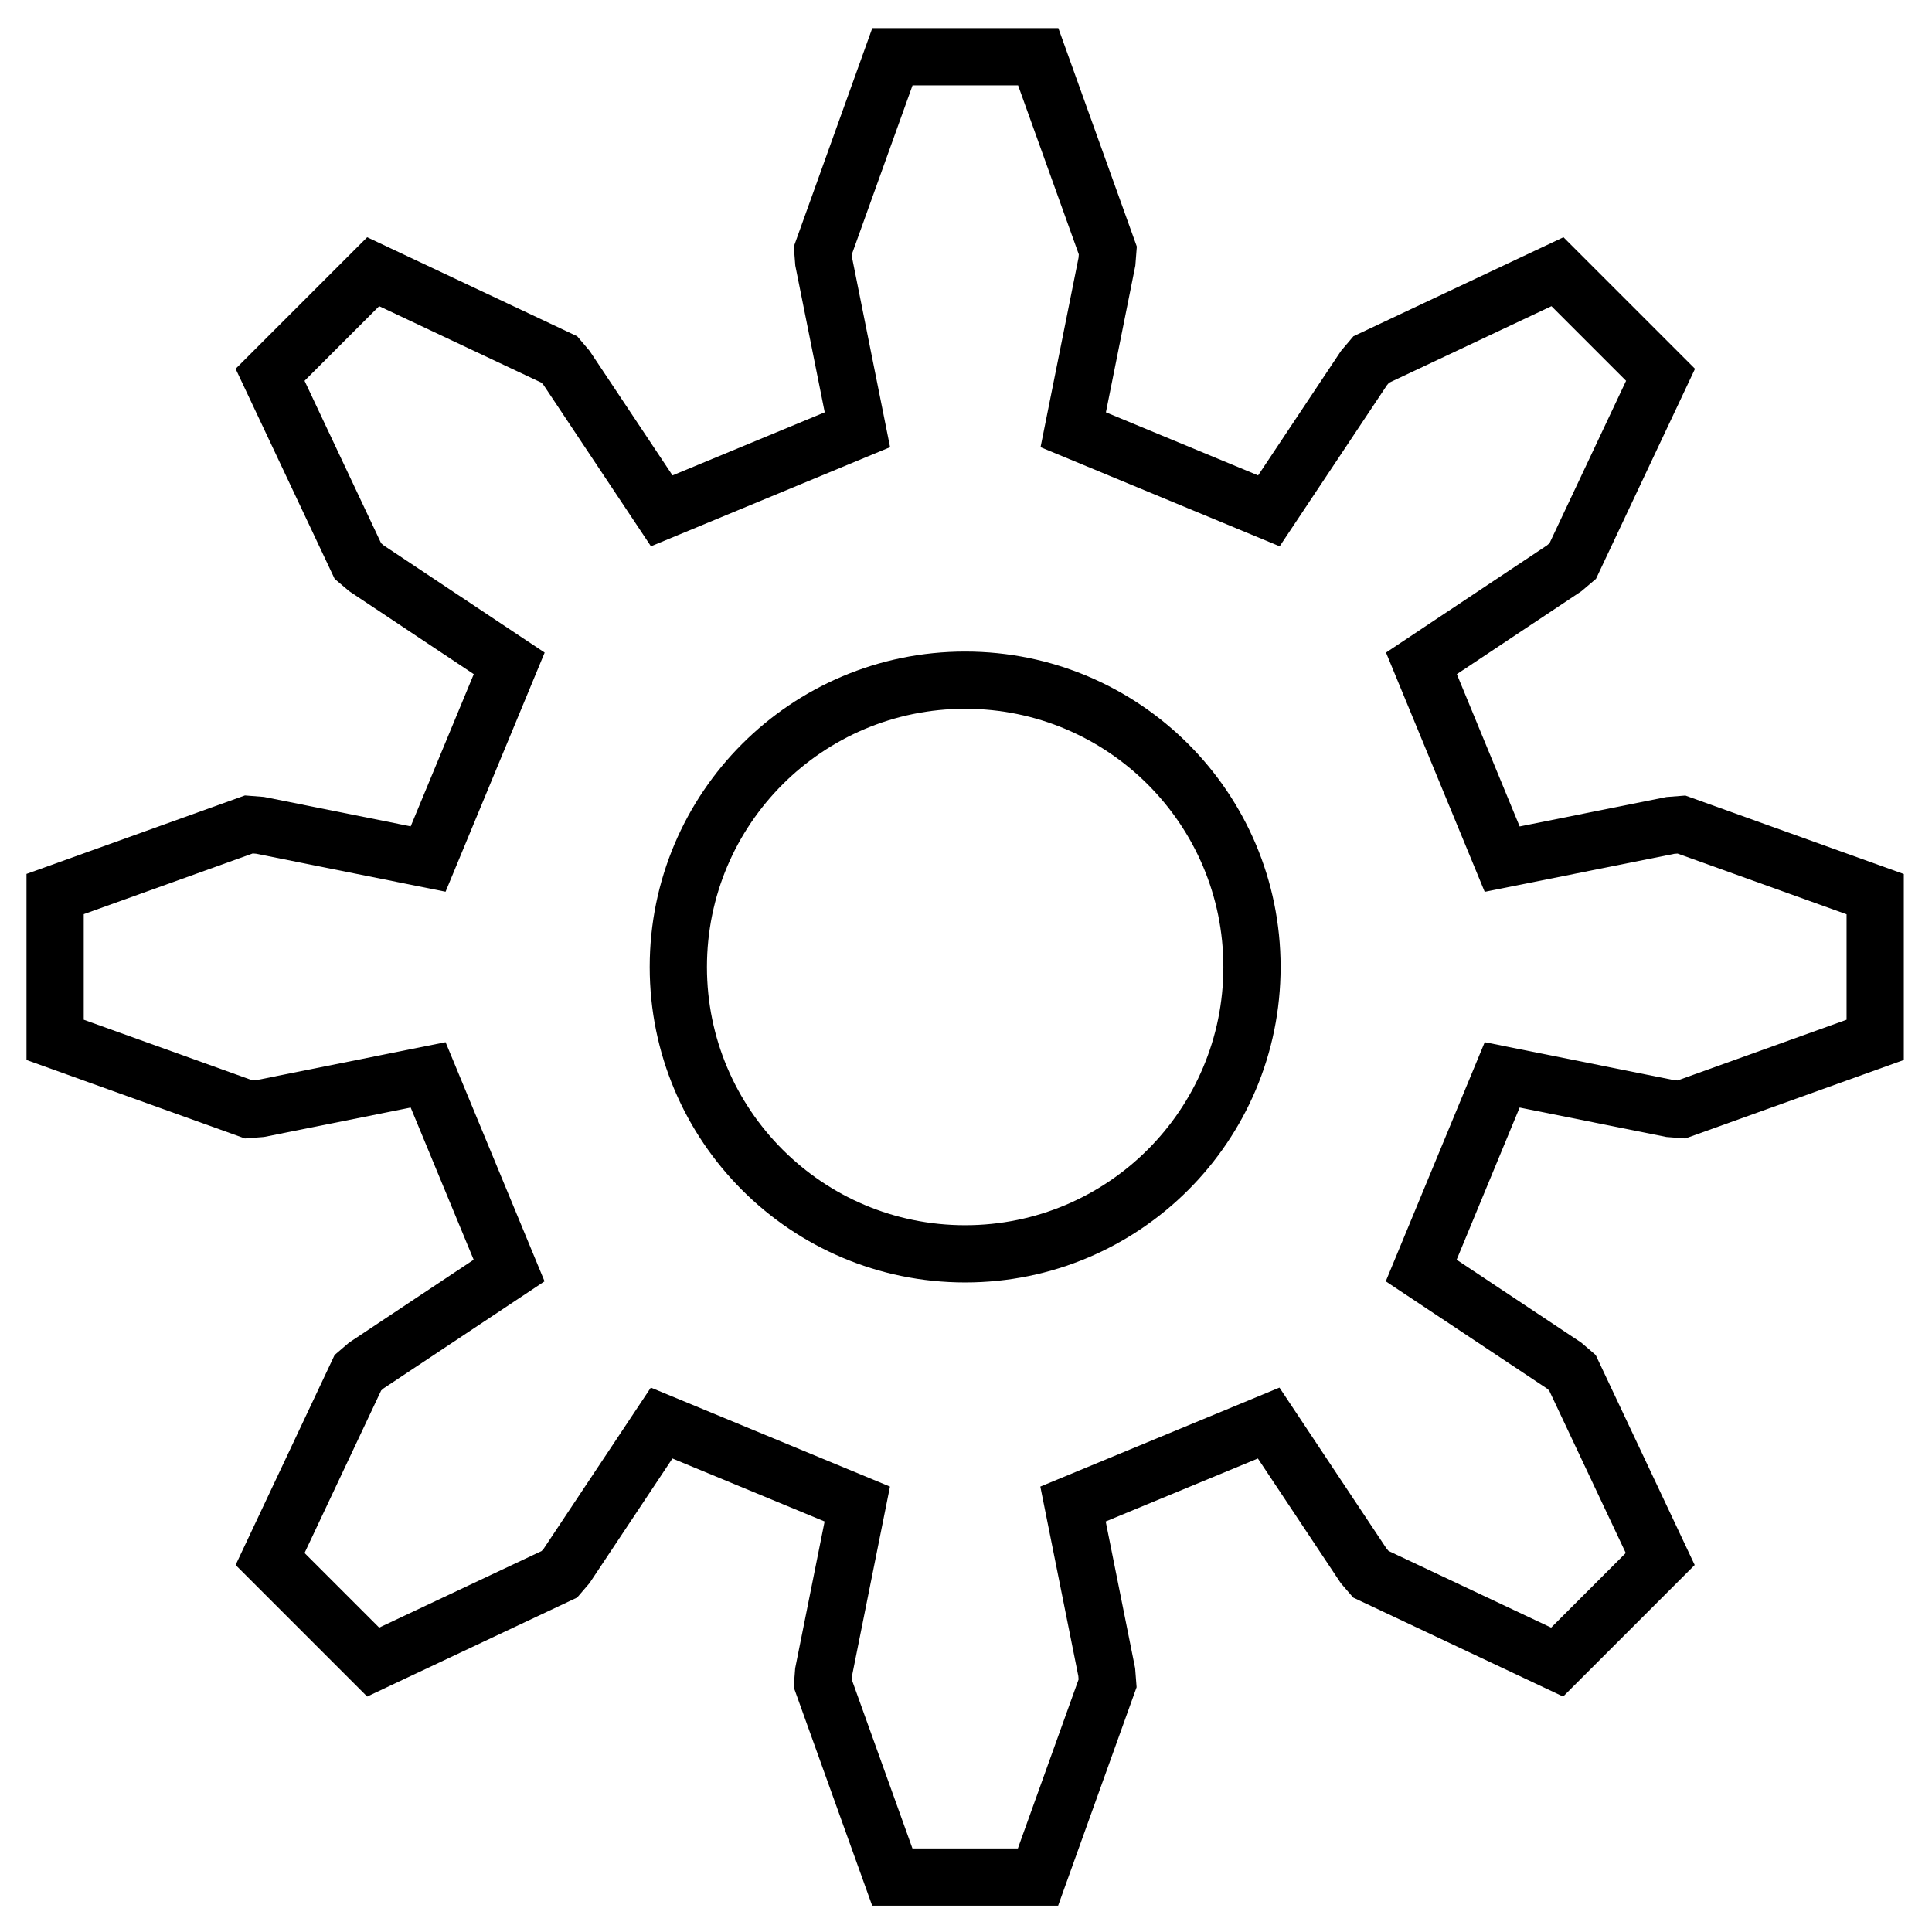
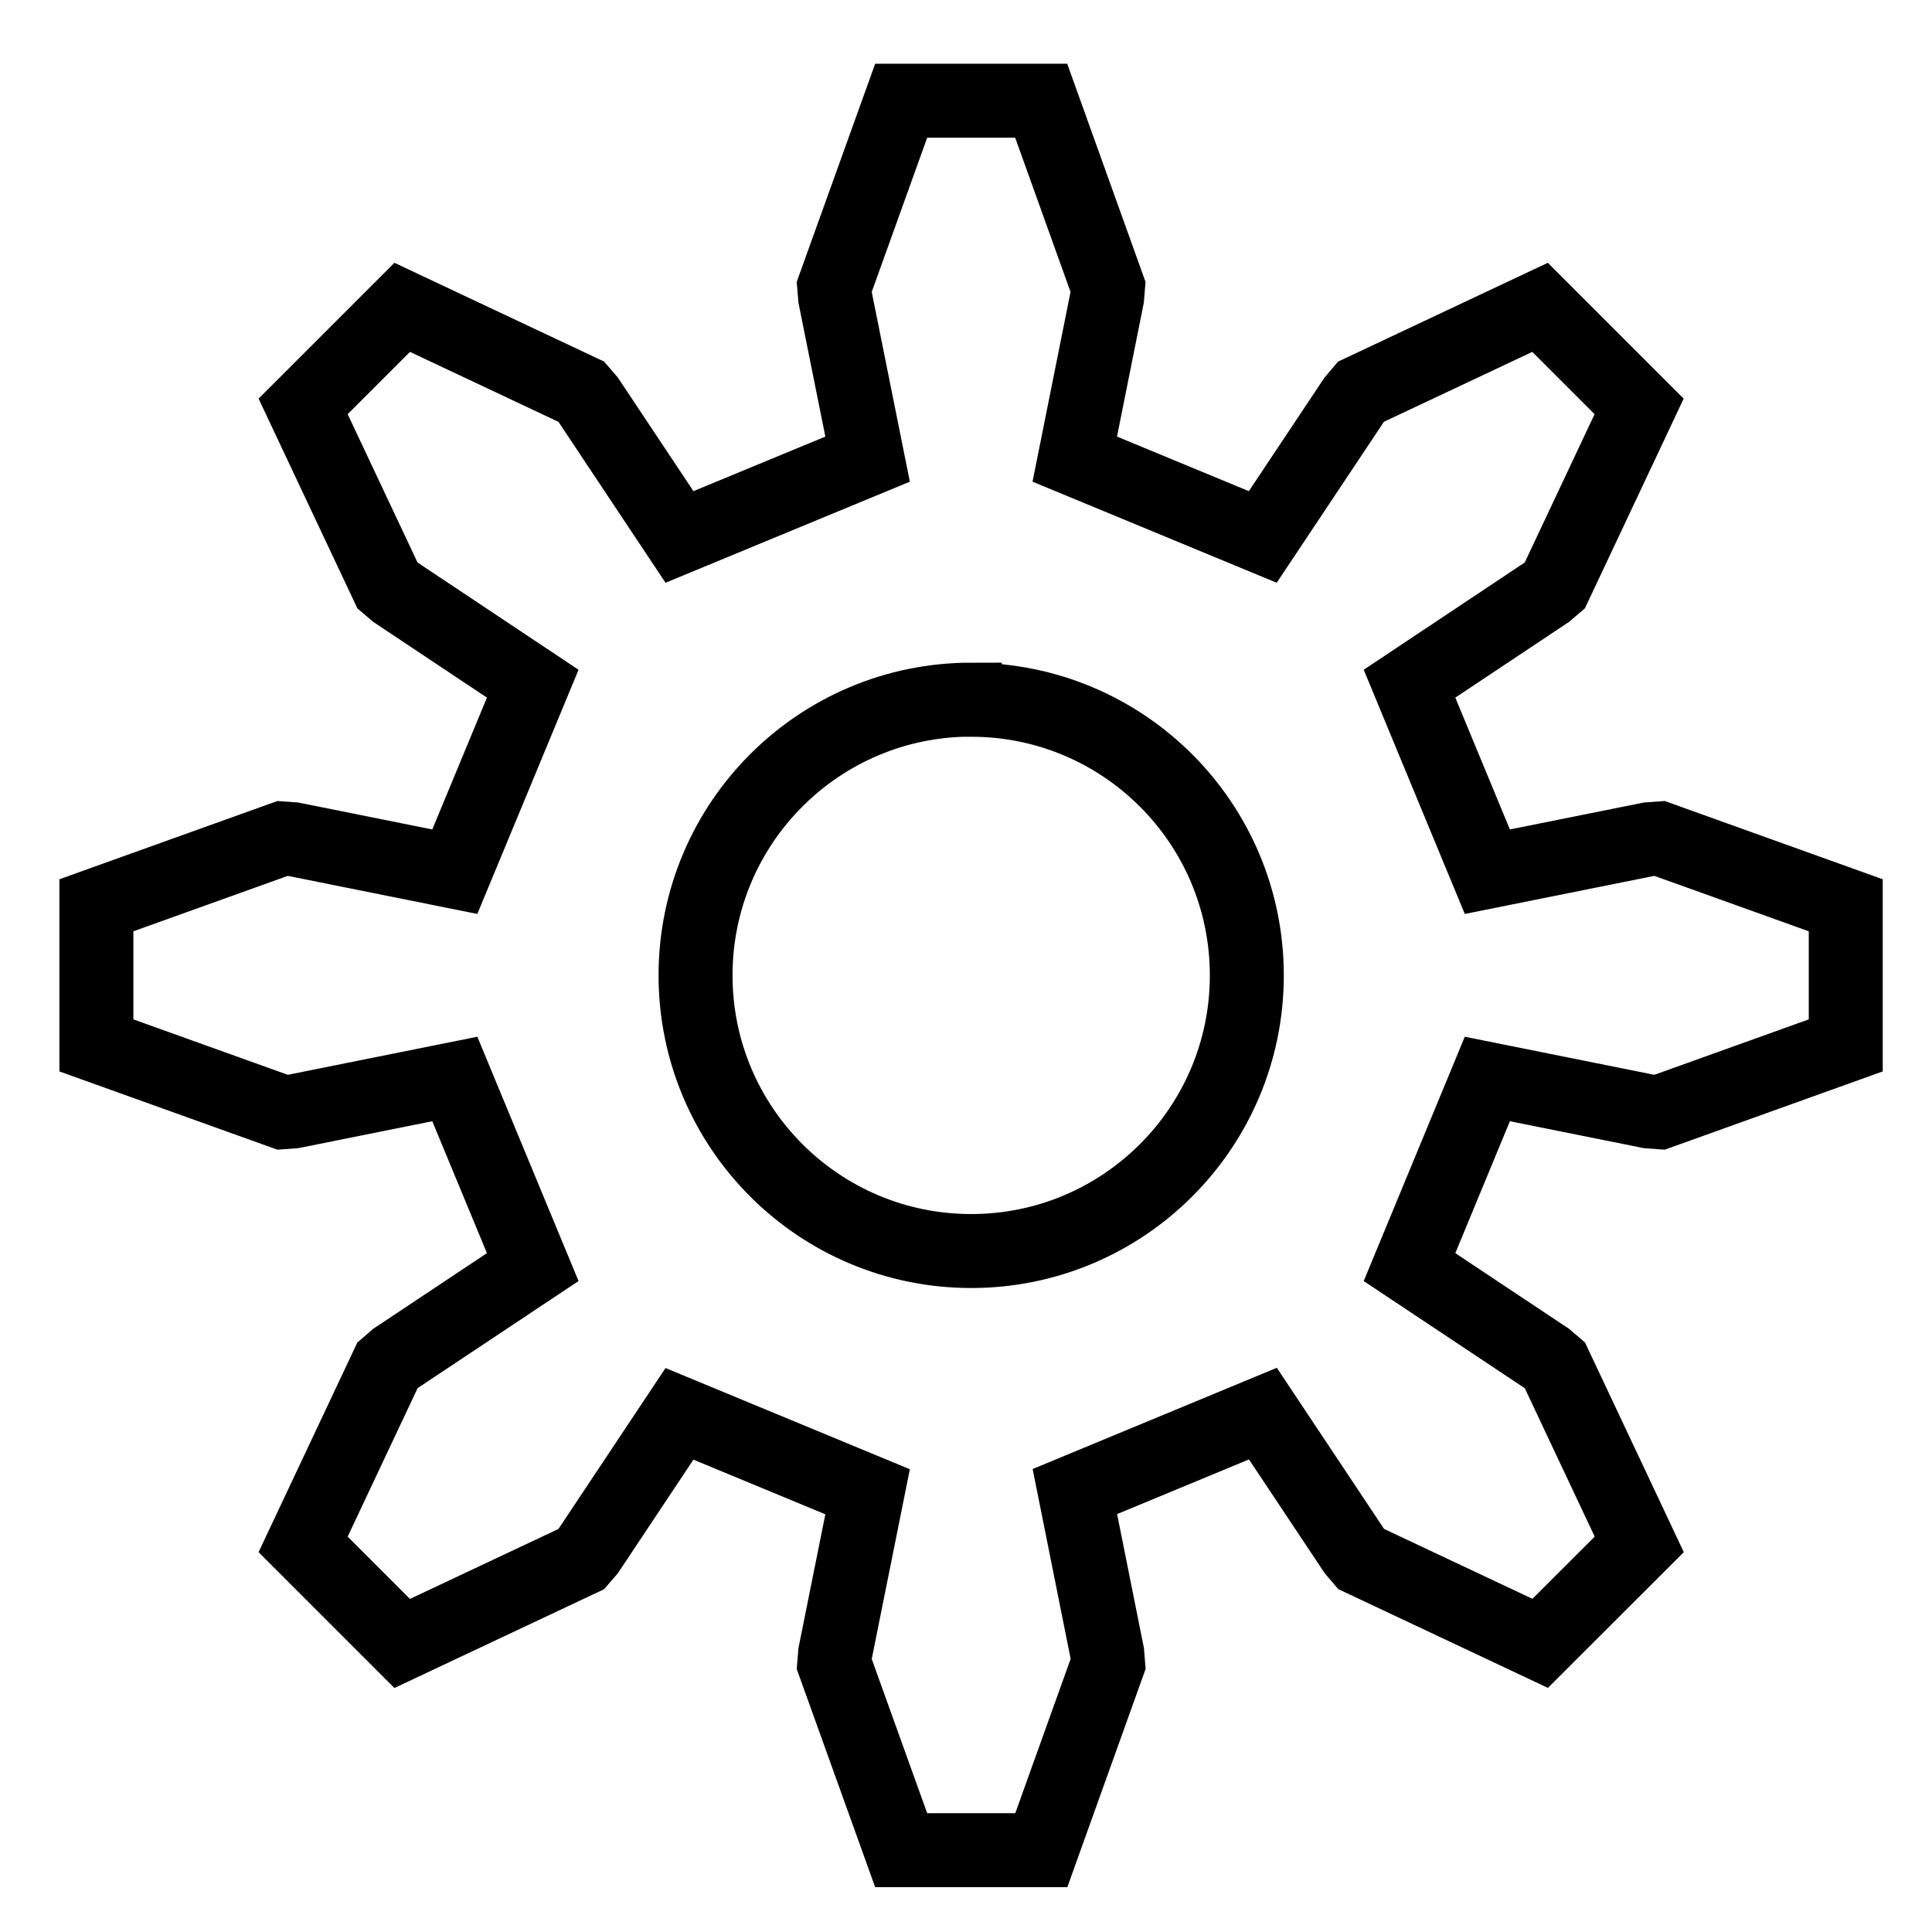
- <svg xmlns="http://www.w3.org/2000/svg" width="90" height="90" viewBox="0 0 23.812 23.812" version="1.1" id="svg1" xml:space="preserve">
+ <svg xmlns="http://www.w3.org/2000/svg" width="40" height="40" viewBox="0 0 10.583 10.583" version="1.1" id="svg1" xml:space="preserve">
  <defs id="defs1" />
  <g id="layer1">
-     <g transform="matrix(1.336061,0,0,1.336061,11.89557,11.91834)" id="g2" style="stroke-width:0.528;stroke-dasharray:none">
-       <path style="fill:none;stroke:#000000;stroke-width:0.528;stroke-dasharray:none" d="M 4.954,-0.995 6.505,-1.306 6.608,-1.314 8.395,-0.672 V 0.672 L 6.608,1.314 6.505,1.306 4.954,0.995 4.207,2.8 5.524,3.676 5.602,3.743 6.412,5.461 5.461,6.412 3.743,5.602 3.676,5.524 2.8,4.207 0.995,4.954 1.306,6.505 1.314,6.608 0.672,8.395 H -0.672 L -1.314,6.608 -1.306,6.505 -0.995,4.954 -2.8,4.207 -3.676,5.524 -3.743,5.602 -5.461,6.412 -6.412,5.461 -5.602,3.743 -5.524,3.676 -4.207,2.8 -4.954,0.995 -6.505,1.306 -6.608,1.314 -8.395,0.672 v -1.345 l 1.787,-0.642 0.103,0.008 1.551,0.311 0.748,-1.805 -1.317,-0.877 -0.079,-0.067 -0.81,-1.718 0.951,-0.951 1.718,0.81 0.067,0.079 0.877,1.317 1.805,-0.748 -0.311,-1.551 -0.008,-0.103 0.642,-1.787 h 1.345 l 0.642,1.787 -0.008,0.103 -0.311,1.551 1.805,0.748 0.877,-1.317 0.067,-0.079 1.718,-0.81 0.951,0.951 -0.81,1.718 -0.079,0.067 -1.317,0.877 z" id="path1" />
-       <circle style="fill:none;stroke:#000000;stroke-width:0.528;stroke-dasharray:none" id="path2" cx="0" cy="0" r="2.646" />
+     <g transform="matrix(0.6029779,0,0,0.6029779,5.319899,5.304988)" id="g2" style="stroke-width:0.672;stroke-dasharray:none">
+       <path id="gears" style="fill:none;fill-opacity:1;stroke:#000000;stroke-width:0.672;stroke-dasharray:none;stroke-opacity:1" d="m -0.636,-7.883 -0.608,1.691 0.008,0.097 0.295,1.468 -1.709,0.707 -0.829,-1.246 -0.064,-0.074 -1.626,-0.766 -0.9,0.9 0.766,1.626 0.074,0.063 1.246,0.83 -0.708,1.708 -1.468,-0.295 -0.097,-0.007 -1.691,0.607 v 1.273 l 1.691,0.607 0.097,-0.007 1.468,-0.295 0.708,1.709 -1.246,0.829 -0.074,0.064 -0.766,1.626 0.9,0.9 1.626,-0.766 0.064,-0.074 0.829,-1.246 1.709,0.708 -0.295,1.468 -0.008,0.097 0.608,1.691 h 1.273 L 1.244,6.318 1.236,6.221 0.942,4.752 2.65,4.044 3.48,5.291 3.543,5.365 5.169,6.131 6.069,5.232 5.303,3.606 5.228,3.542 3.982,2.713 4.689,1.004 l 1.468,0.295 0.097,0.007 1.691,-0.607 v -1.273 l -1.691,-0.607 -0.097,0.007 -1.468,0.295 -0.707,-1.708 1.246,-0.83 0.074,-0.063 0.766,-1.626 -0.9,-0.9 -1.626,0.766 -0.063,0.074 -0.83,1.246 -1.708,-0.707 0.294,-1.468 0.008,-0.097 -0.607,-1.691 z m 0.636,5.442 A 2.504,2.504 0 0 1 2.504,0.063 2.504,2.504 0 0 1 -2.0326014e-4,2.567 2.504,2.504 0 0 1 -2.504,0.063 2.504,2.504 0 0 1 -2.0326014e-4,-2.442 Z" />
    </g>
  </g>
</svg>
